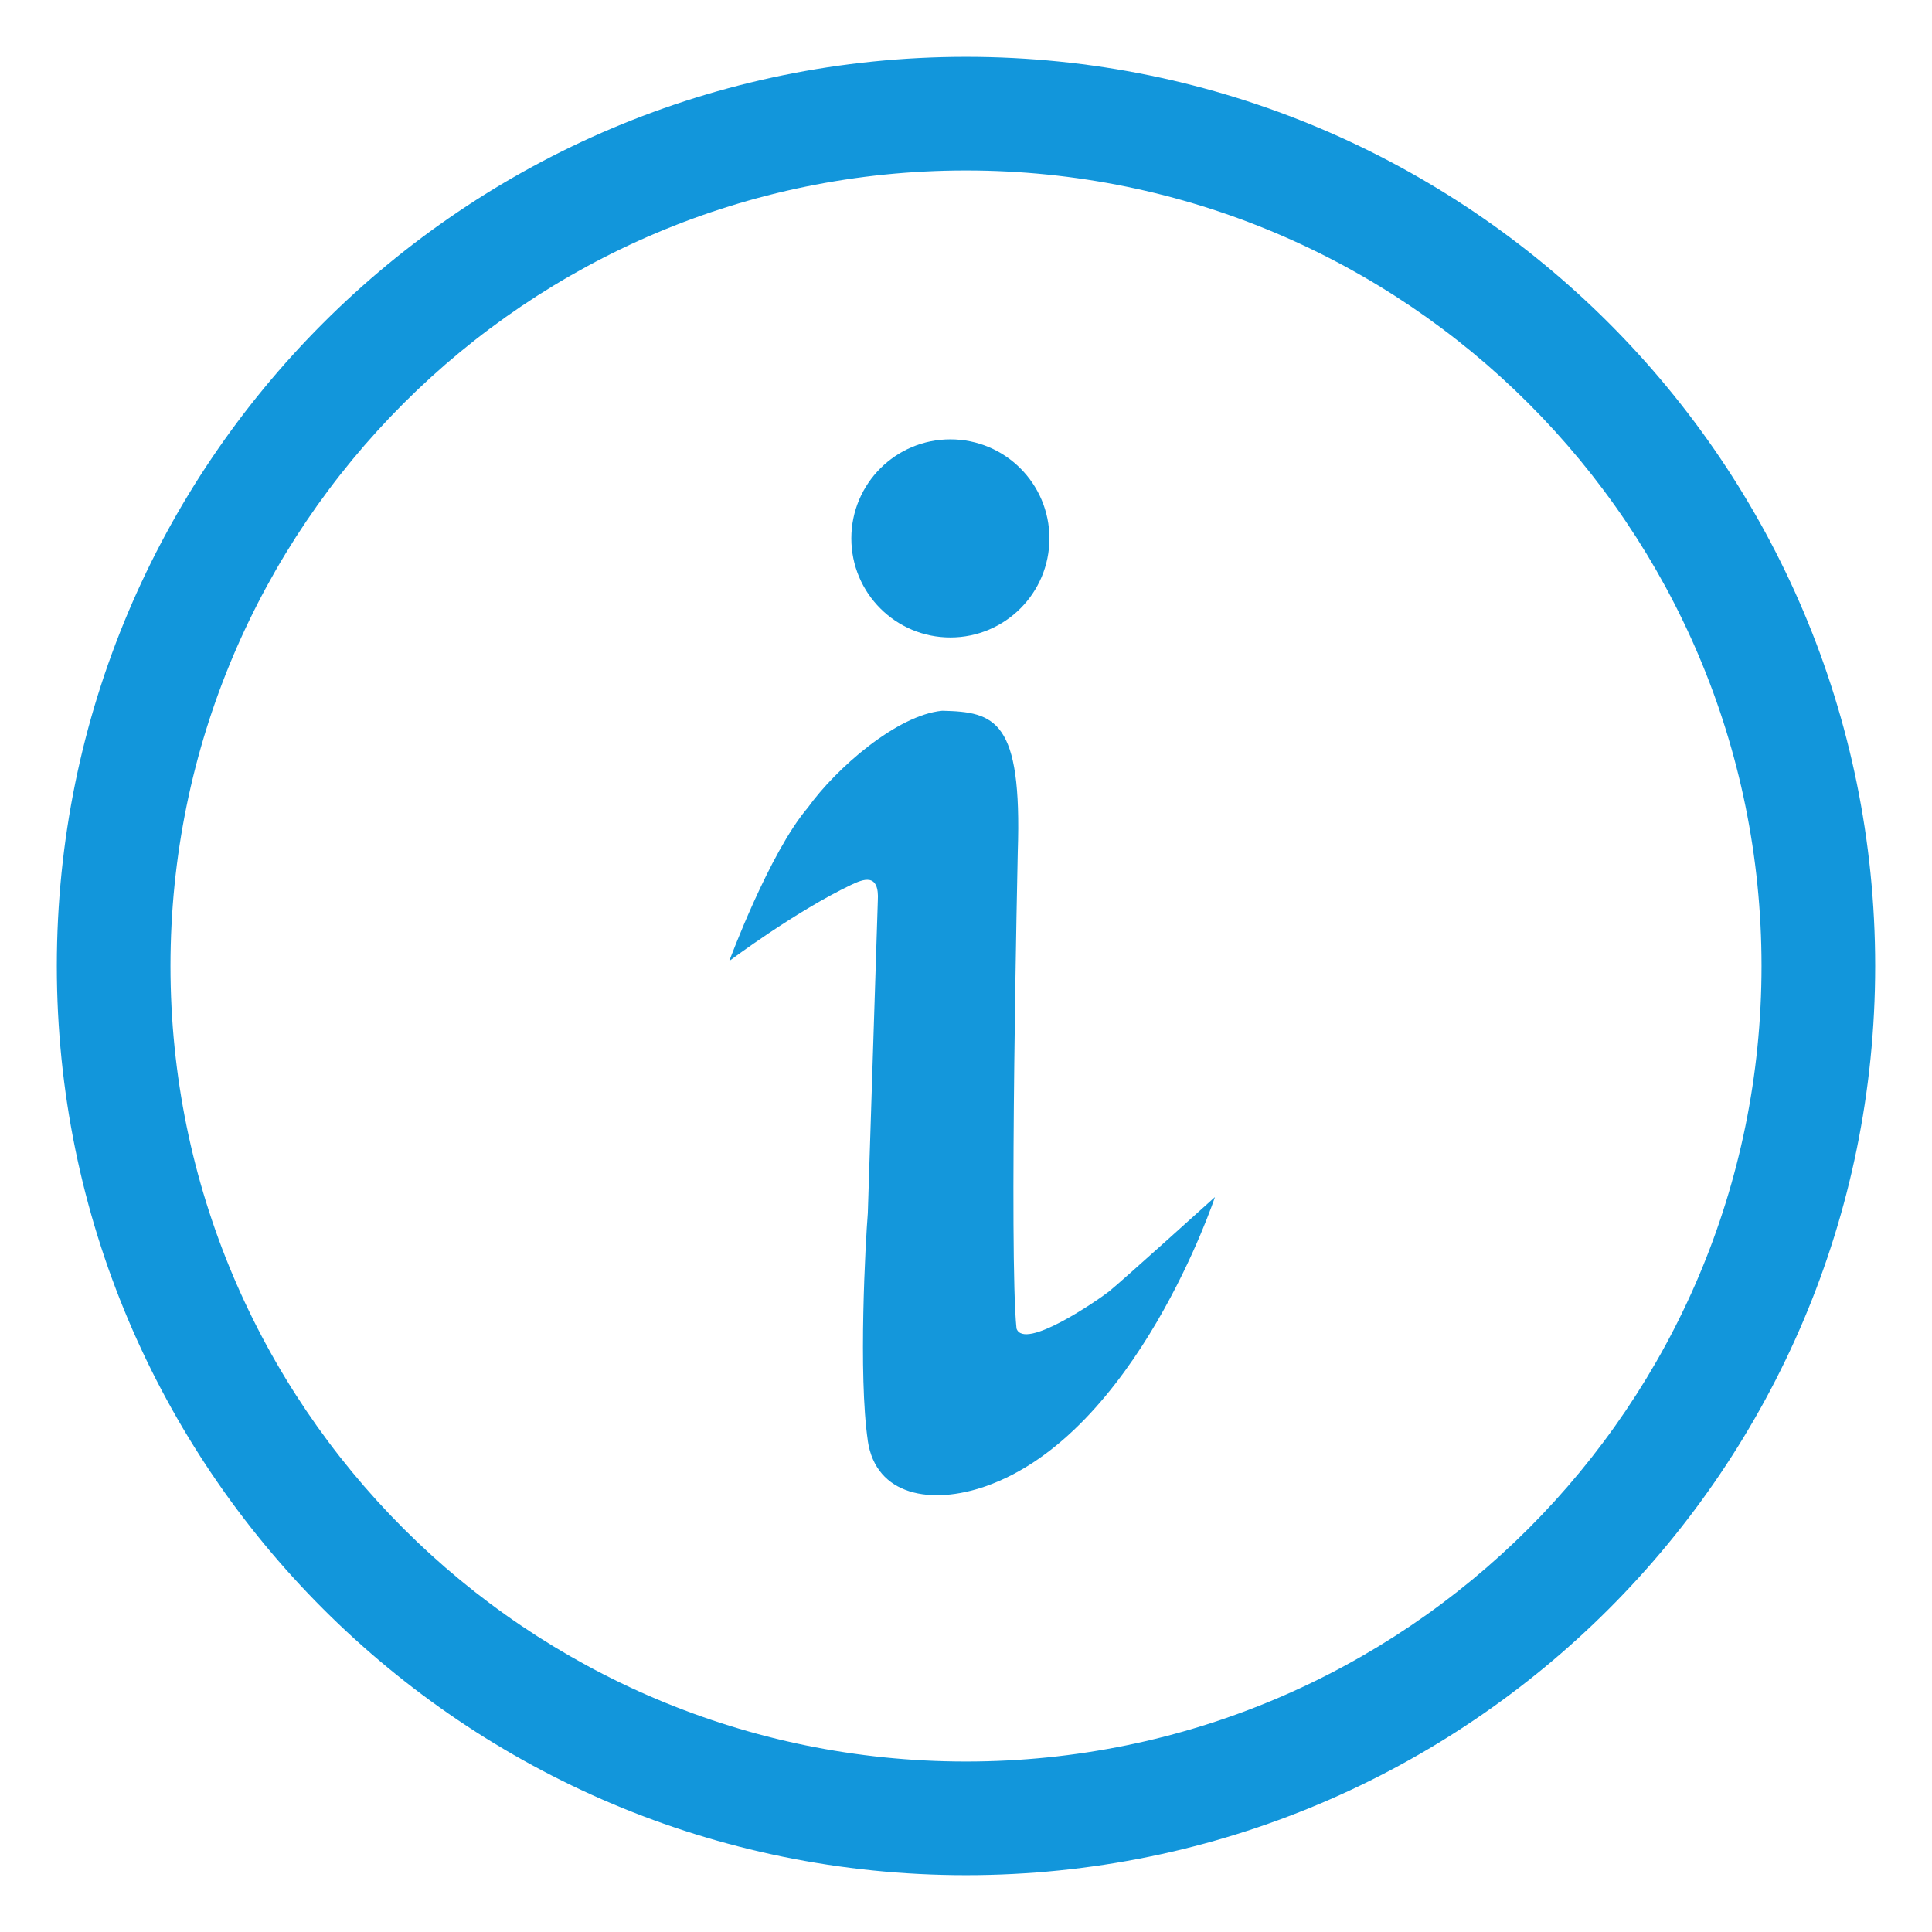
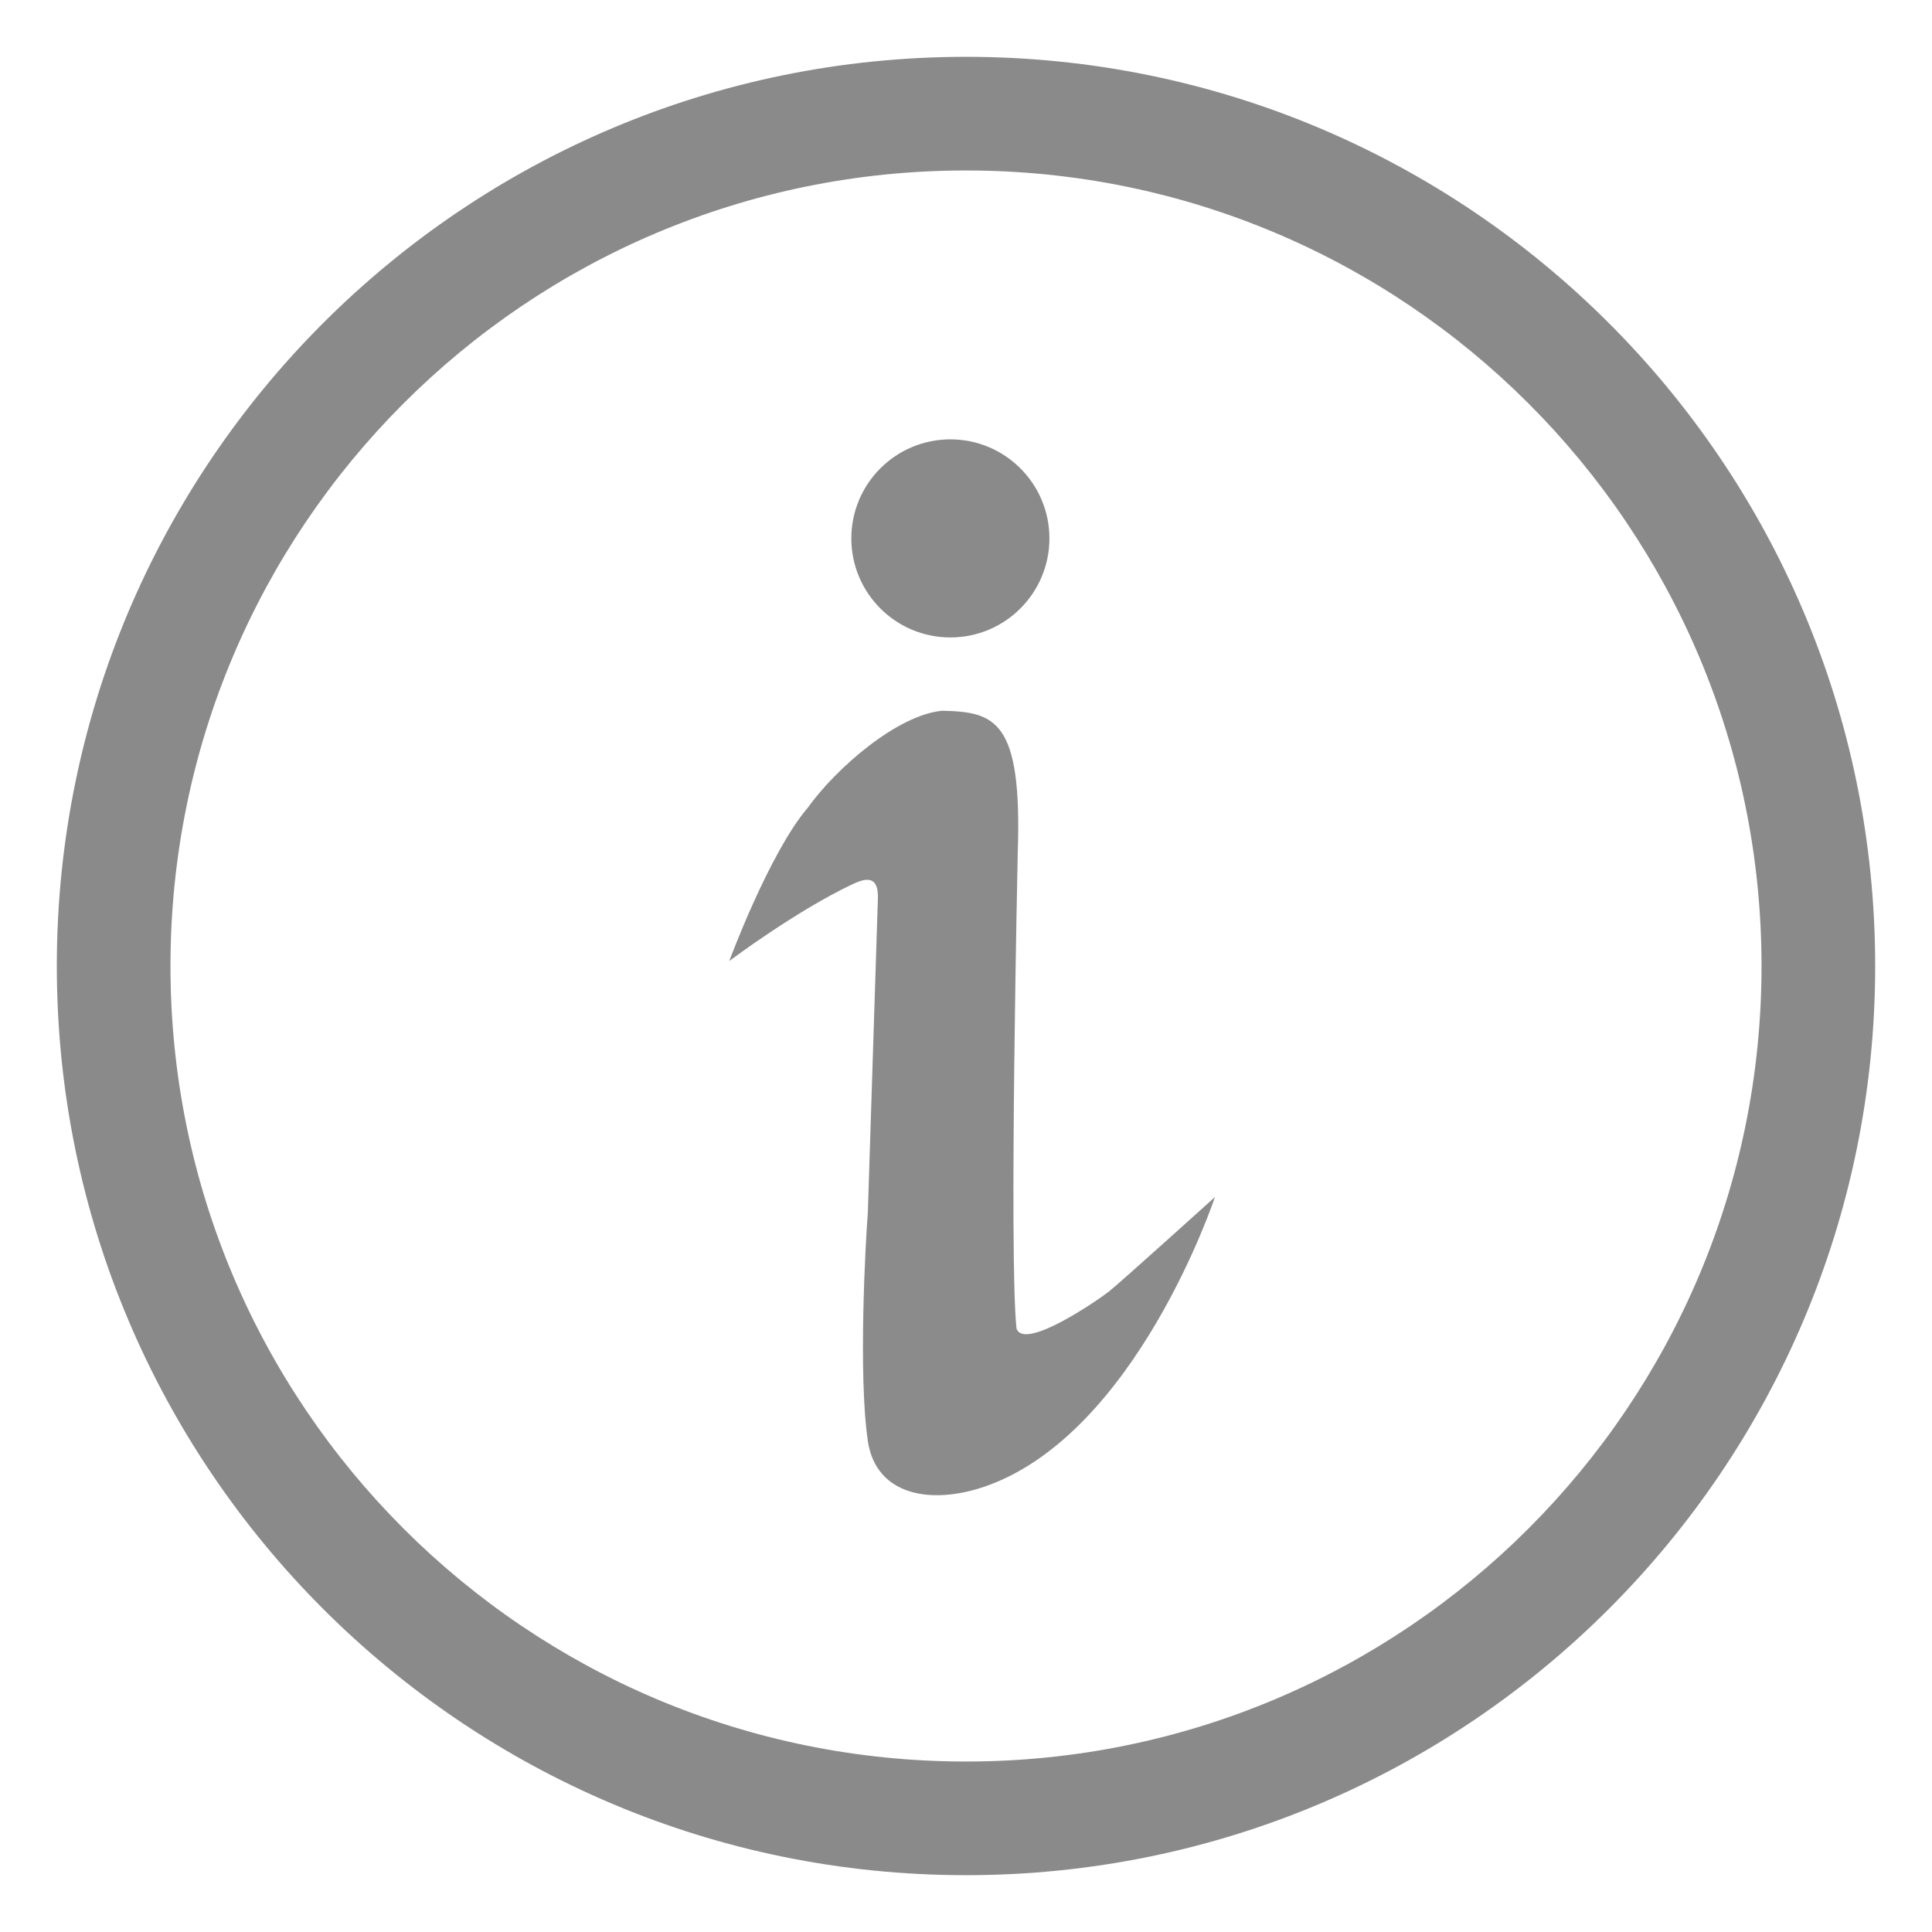
<svg xmlns="http://www.w3.org/2000/svg" t="1607664997026" class="icon" viewBox="0 0 1024 1024" version="1.1" p-id="3688" width="200" height="200">
  <defs>
    <style type="text/css" />
  </defs>
-   <path d="M512 993.882C245.85 993.882 30.118 778.15 30.118 512S245.85 30.118 512 30.118s481.882 215.733 481.882 481.882-215.733 481.882-481.882 481.882z m0-60.235c232.87 0 421.647-188.777 421.647-421.647S744.87 90.353 512 90.353 90.353 279.13 90.353 512s188.777 421.647 421.647 421.647z" fill="#1296db" p-id="3689" />
-   <path d="M459.957 763.573c-5.12-34.665-1.205-105.894 0-120.531l5.301-165.496c0.964-15.36-7.981-11.445-14.125-8.553-29.816 14.216-64.602 40.358-64.602 40.358s21.173-57.284 41.592-81.227c15.089-21.052 47.465-49.182 71.258-51.411 28.04 0.602 42.406 4.849 40.056 74.842 0 0-4.698 215.1-0.663 252.597 4.096 11.957 43.339-15.209 48.851-19.516 5.542-4.307 56.32-50.176 56.32-50.176S602.353 759.868 522.3 787.787c-28.521 9.939-58.067 5.15-62.374-24.215z" fill="#1296db" opacity=".99" p-id="3690" />
-   <path d="M503.718 285.365m-52.495 0a52.495 52.495 0 1 0 104.99 0 52.495 52.495 0 1 0-104.99 0Z" fill="#1296db" p-id="3691" />
-   <path d="M0 0h1024v1024H0z" fill="#1296db" fill-opacity="0" p-id="3692" />
+   <path d="M512 993.882C245.85 993.882 30.118 778.15 30.118 512S245.85 30.118 512 30.118s481.882 215.733 481.882 481.882-215.733 481.882-481.882 481.882z m0-60.235c232.87 0 421.647-188.777 421.647-421.647S744.87 90.353 512 90.353 90.353 279.13 90.353 512s188.777 421.647 421.647 421.647z" fill="#8a8a8a" p-id="3689" />
+   <path d="M459.957 763.573c-5.12-34.665-1.205-105.894 0-120.531l5.301-165.496c0.964-15.36-7.981-11.445-14.125-8.553-29.816 14.216-64.602 40.358-64.602 40.358s21.173-57.284 41.592-81.227c15.089-21.052 47.465-49.182 71.258-51.411 28.04 0.602 42.406 4.849 40.056 74.842 0 0-4.698 215.1-0.663 252.597 4.096 11.957 43.339-15.209 48.851-19.516 5.542-4.307 56.32-50.176 56.32-50.176S602.353 759.868 522.3 787.787c-28.521 9.939-58.067 5.15-62.374-24.215z" fill="#8a8a8a" opacity=".99" p-id="3690" />
+   <path d="M503.718 285.365m-52.495 0a52.495 52.495 0 1 0 104.99 0 52.495 52.495 0 1 0-104.99 0Z" fill="#8a8a8a" p-id="3691" />
+   <path d="M0 0h1024v1024H0z" fill="#8a8a8a" fill-opacity="0" p-id="3692" />
</svg>
